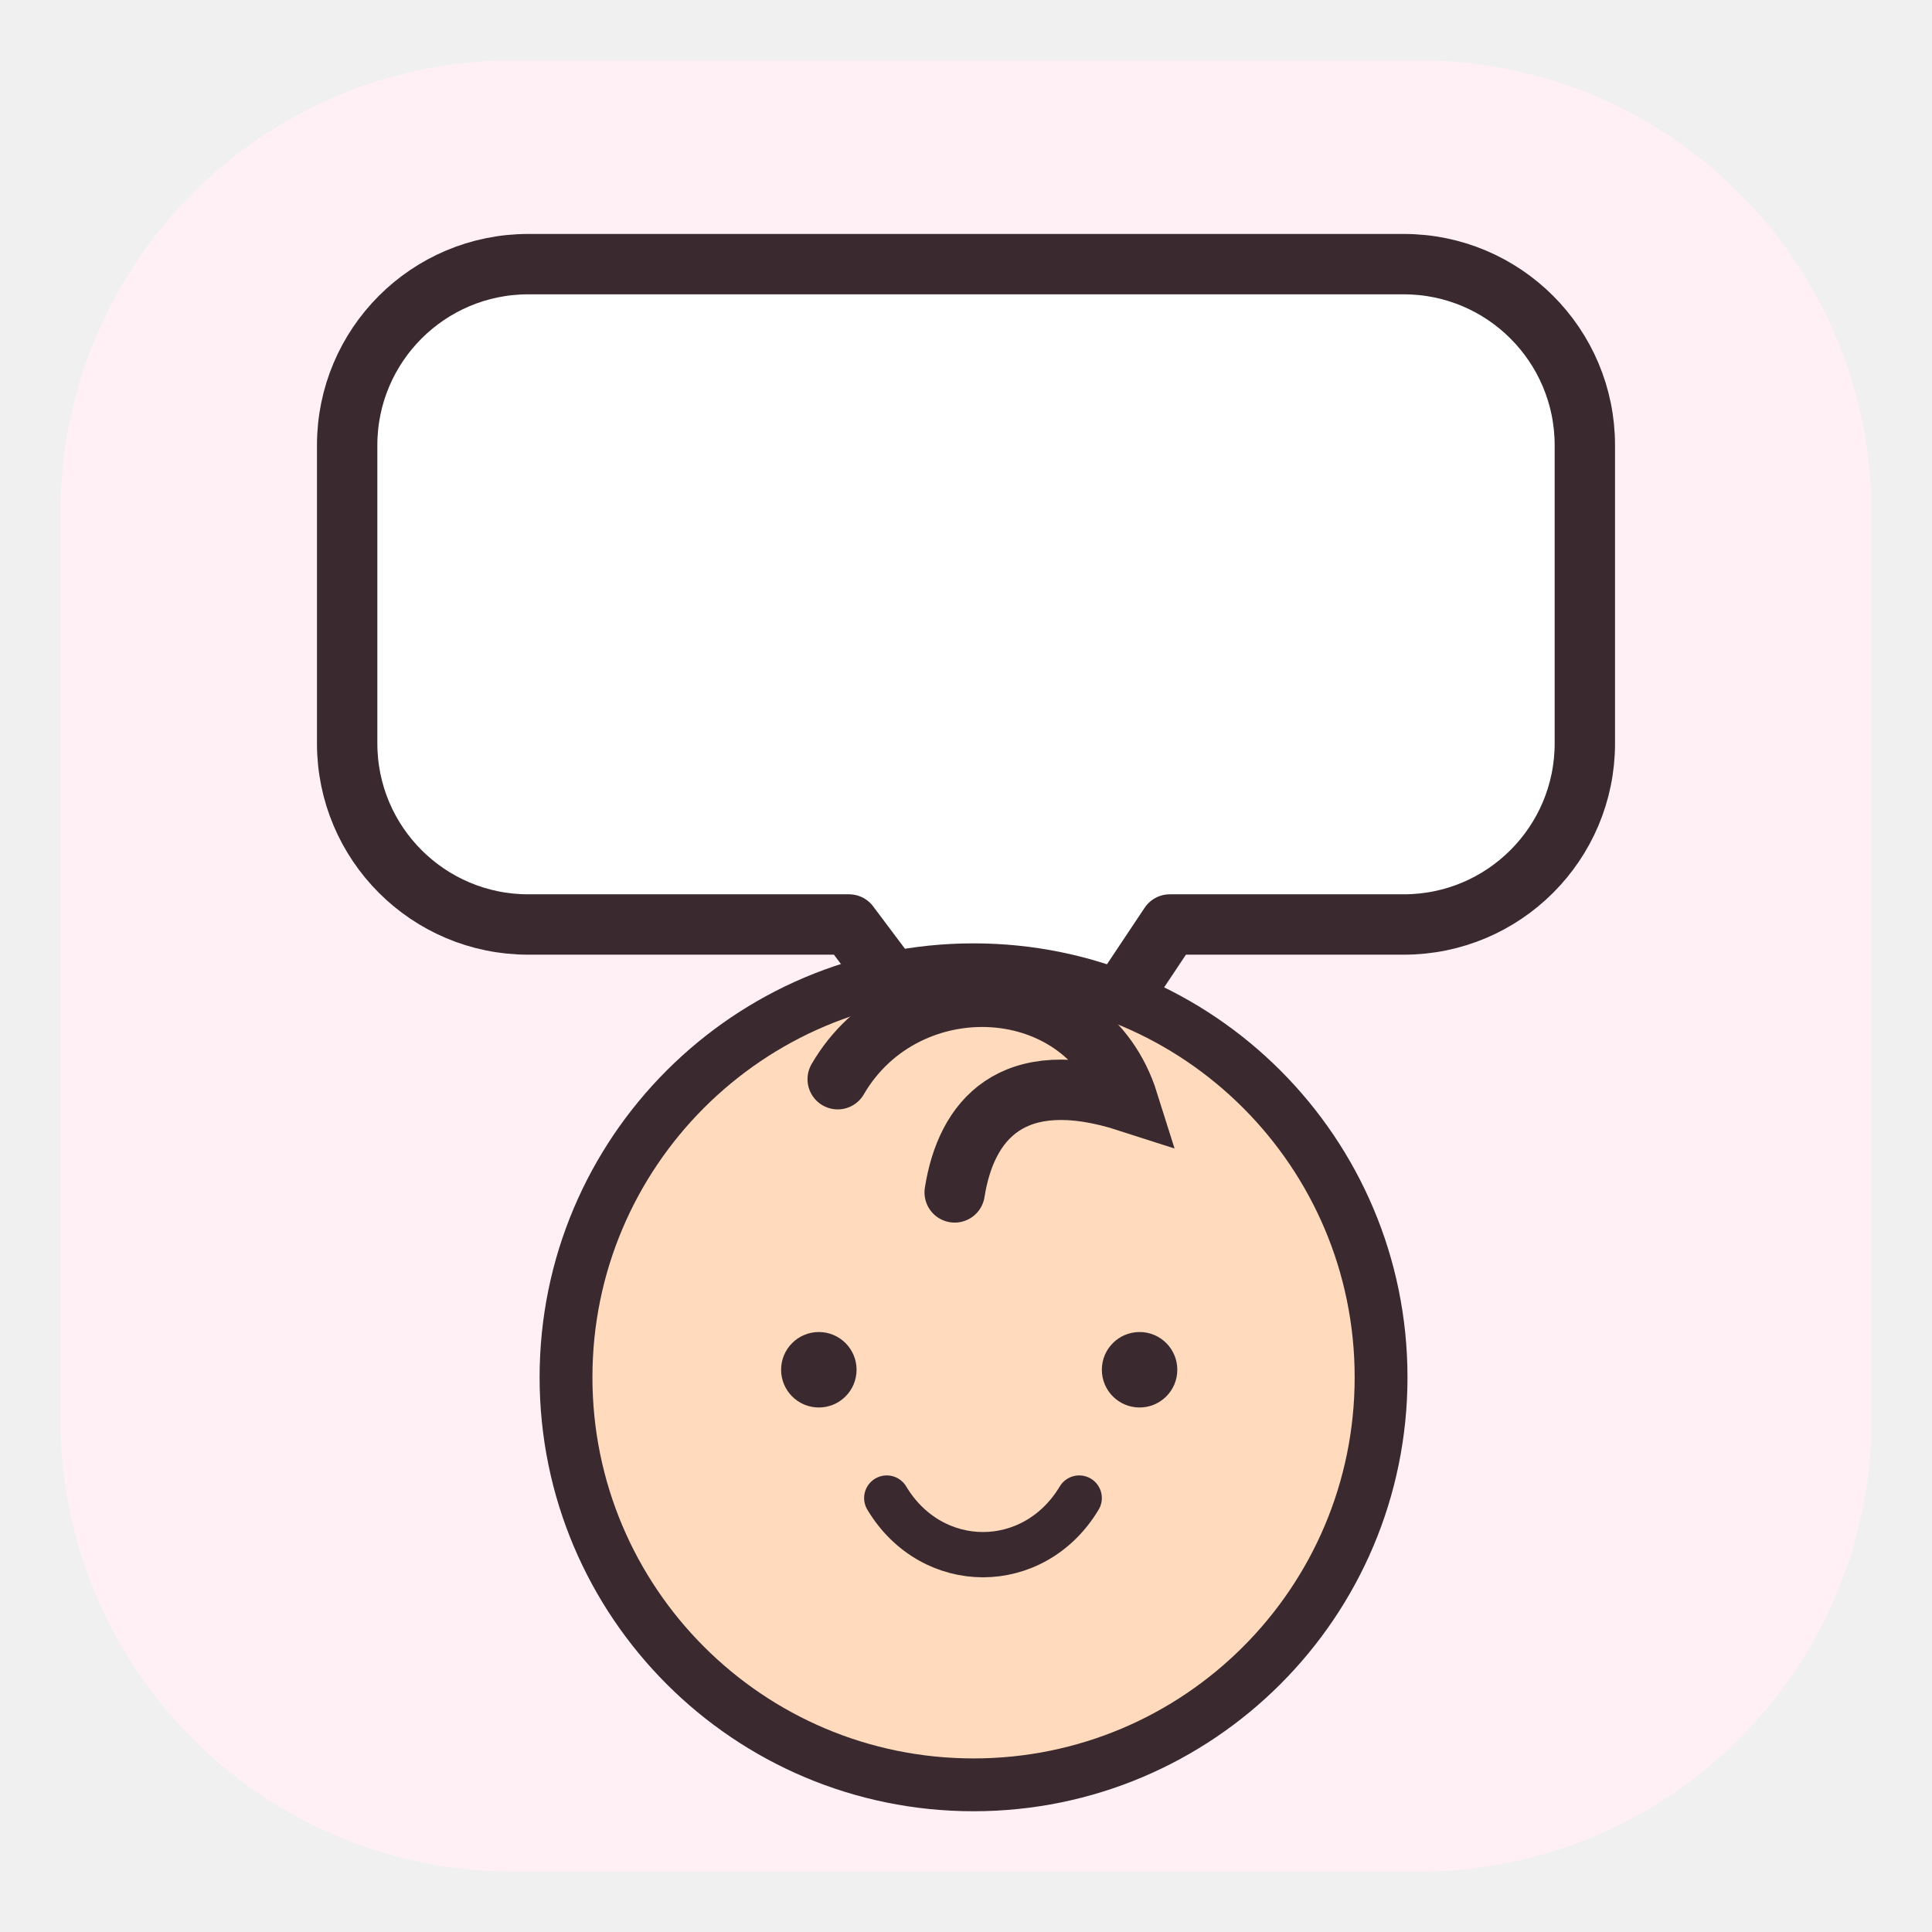
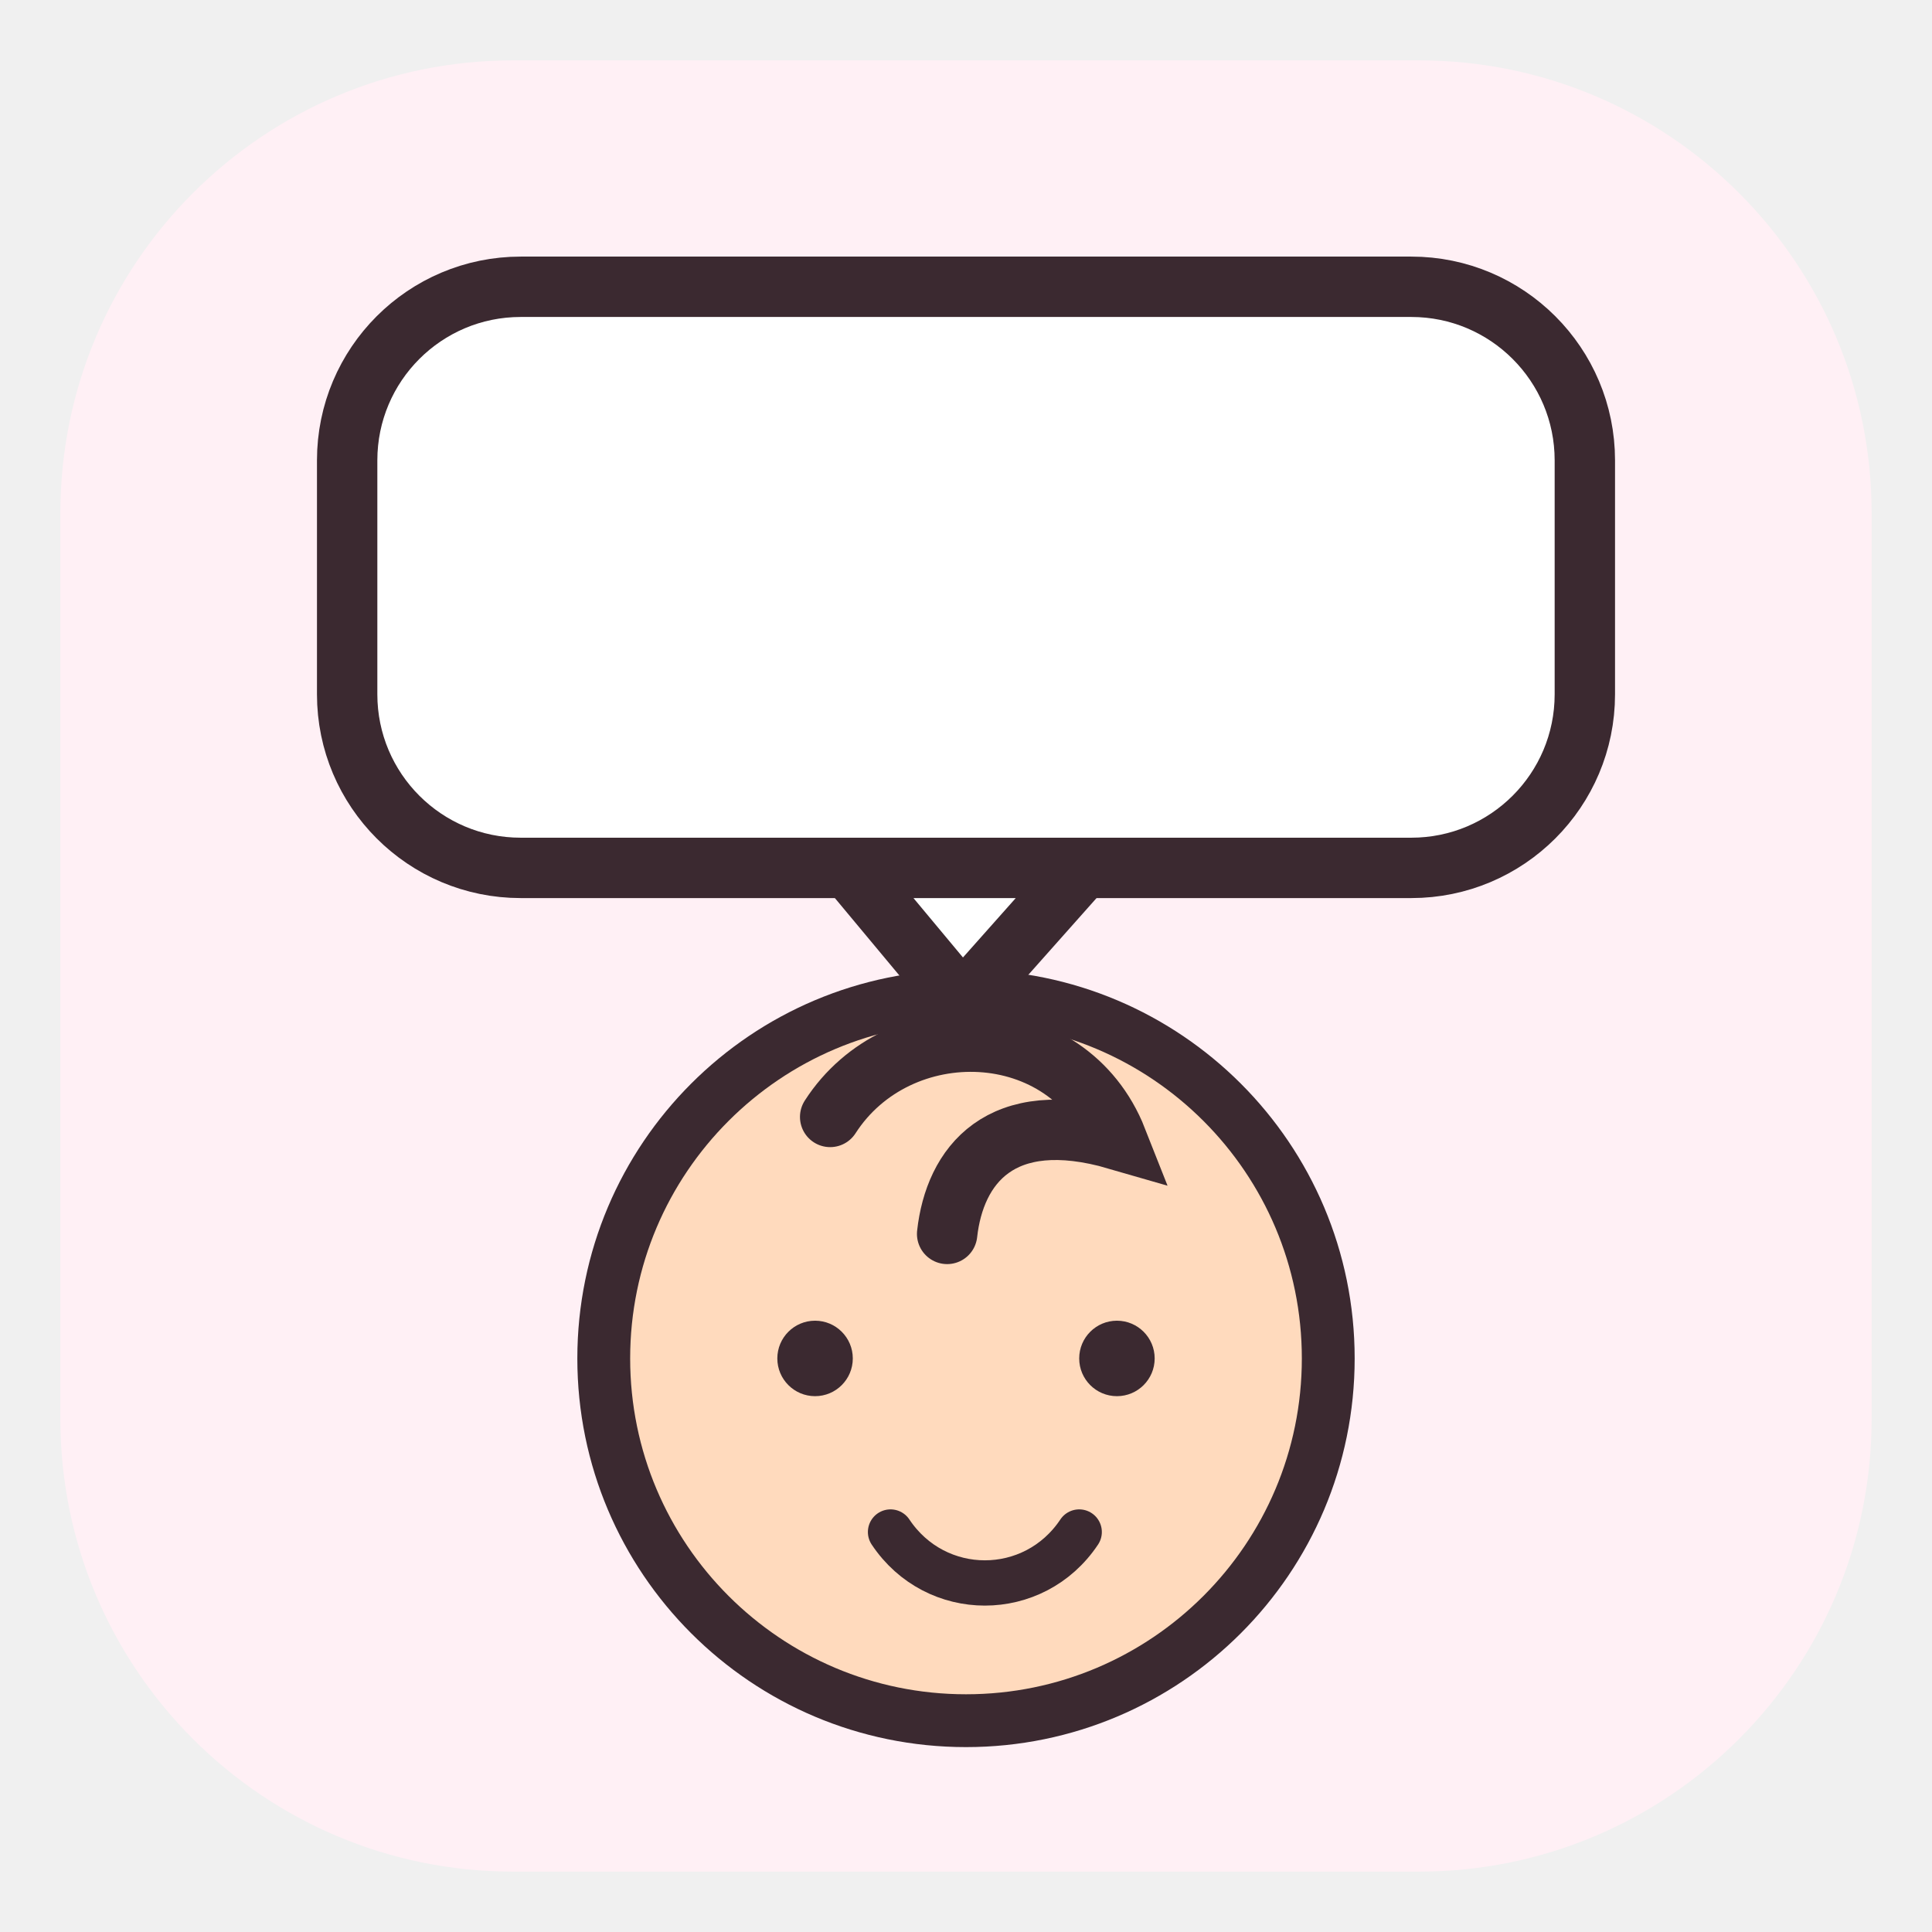
- <svg xmlns="http://www.w3.org/2000/svg" viewBox="0 0 512 512">
+ <svg xmlns="http://www.w3.org/2000/svg" viewBox="0 0 512 512" role="img" aria-labelledby="title">
  <rect x="16" y="16" width="480" height="480" rx="120" fill="#fff0f5" />
-   <path d="M140 70h232a48 48 0 0 1 48 48v79a48 48 0 0 1-48 48h-62l-40 60-45-60h-85a48 48 0 0 1-48-48v-79a48 48 0 0 1 48-48Z" fill="#fff" stroke="#3b2930" stroke-width="16" stroke-linejoin="round" />
-   <circle cx="258" cy="365" r="108" fill="#ffdabd" stroke="#3b2930" stroke-width="14" />
-   <path d="M222 286c18-31 66-29 77 6-31-10-43 5-46 24" fill="none" stroke="#3b2930" stroke-width="16" stroke-linecap="round" />
-   <circle cx="217" cy="363" r="10" fill="#3b2930" />
-   <circle cx="302" cy="363" r="10" fill="#3b2930" />
-   <path d="M235 397c12 20 39 20 51 0" fill="none" stroke="#3b2930" stroke-width="12" stroke-linecap="round" />
+   <rect x="92" y="76" width="328" height="154" rx="46" fill="#ffffff" stroke="#3b2930" stroke-width="16" />
+   <path d="M225 230L255 266L287 230Z" fill="#ffffff" stroke="#3b2930" stroke-width="16" stroke-linejoin="round" />
+   <circle cx="256" cy="360" r="96" fill="#ffdabd" stroke="#3b2930" stroke-width="14" />
+   <path d="M220 296c18-28 63-27 76 6-31-9-43 7-45 25" fill="none" stroke="#3b2930" stroke-width="16" stroke-linecap="round" />
+   <circle cx="216" cy="360" r="10" fill="#3b2930" />
+   <circle cx="296" cy="360" r="10" fill="#3b2930" />
+   <path d="M236 406c12 18 38 18 50 0" fill="none" stroke="#3b2930" stroke-width="12" stroke-linecap="round" />
</svg>
